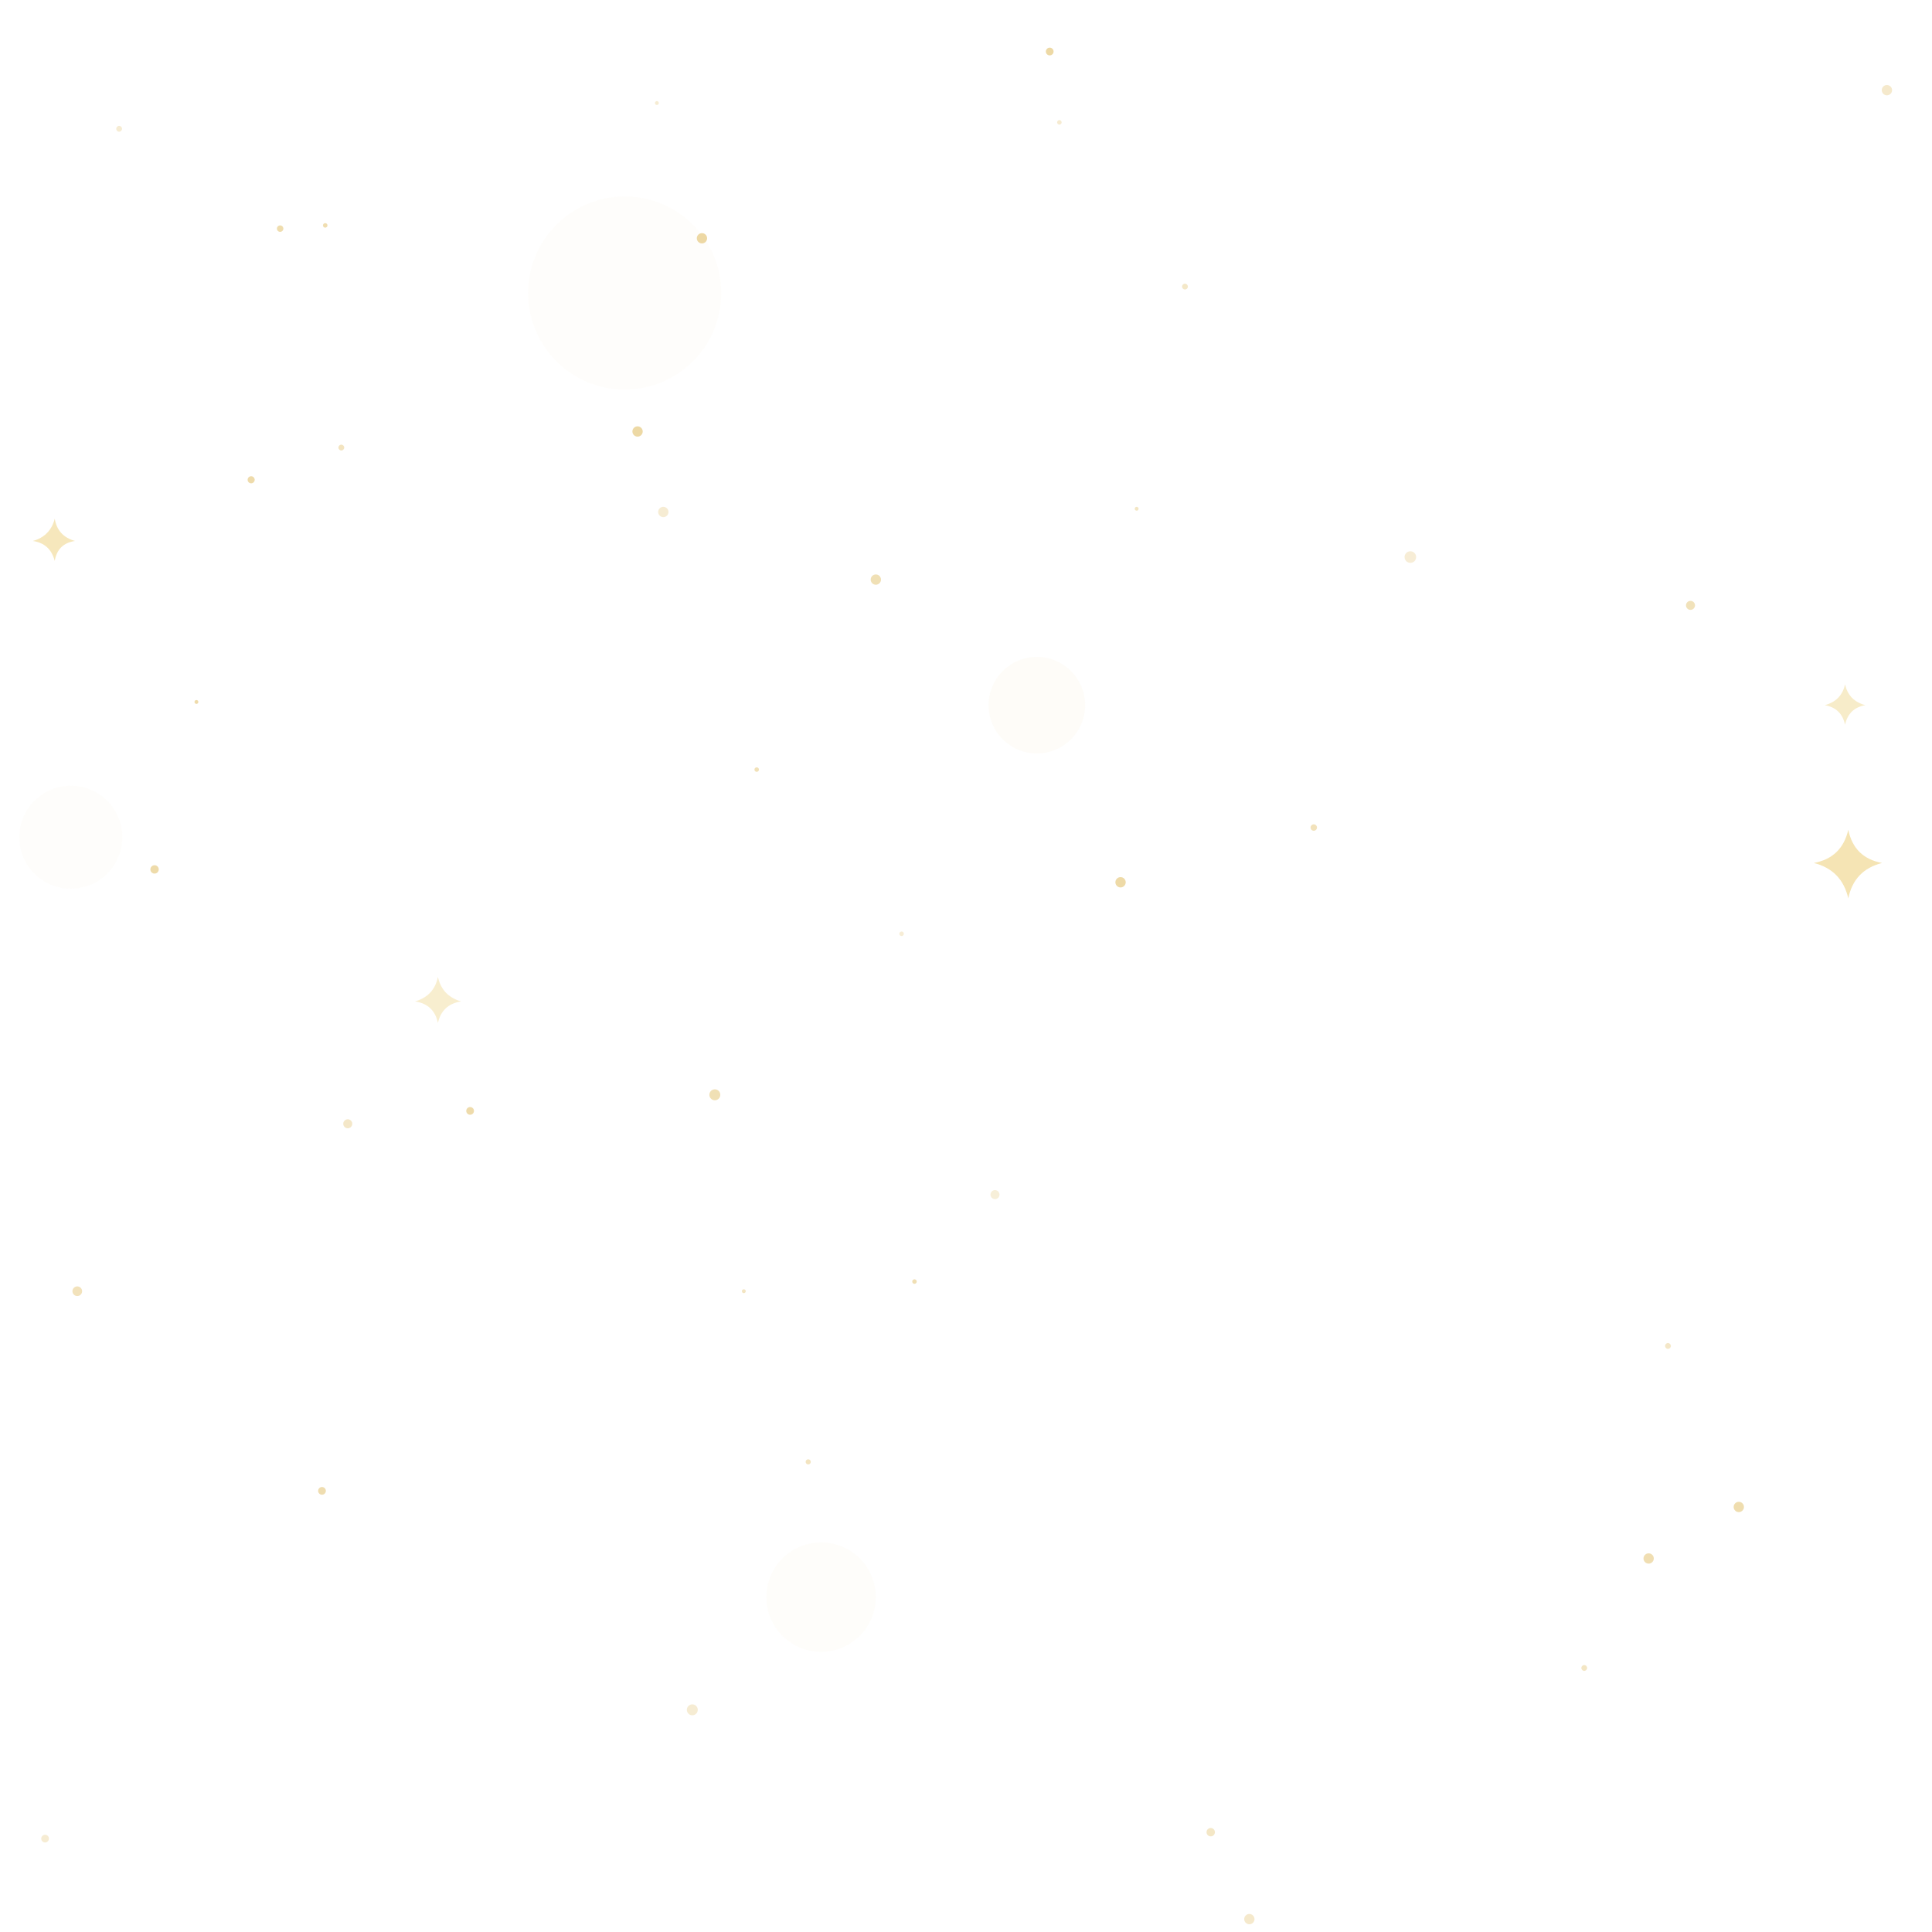
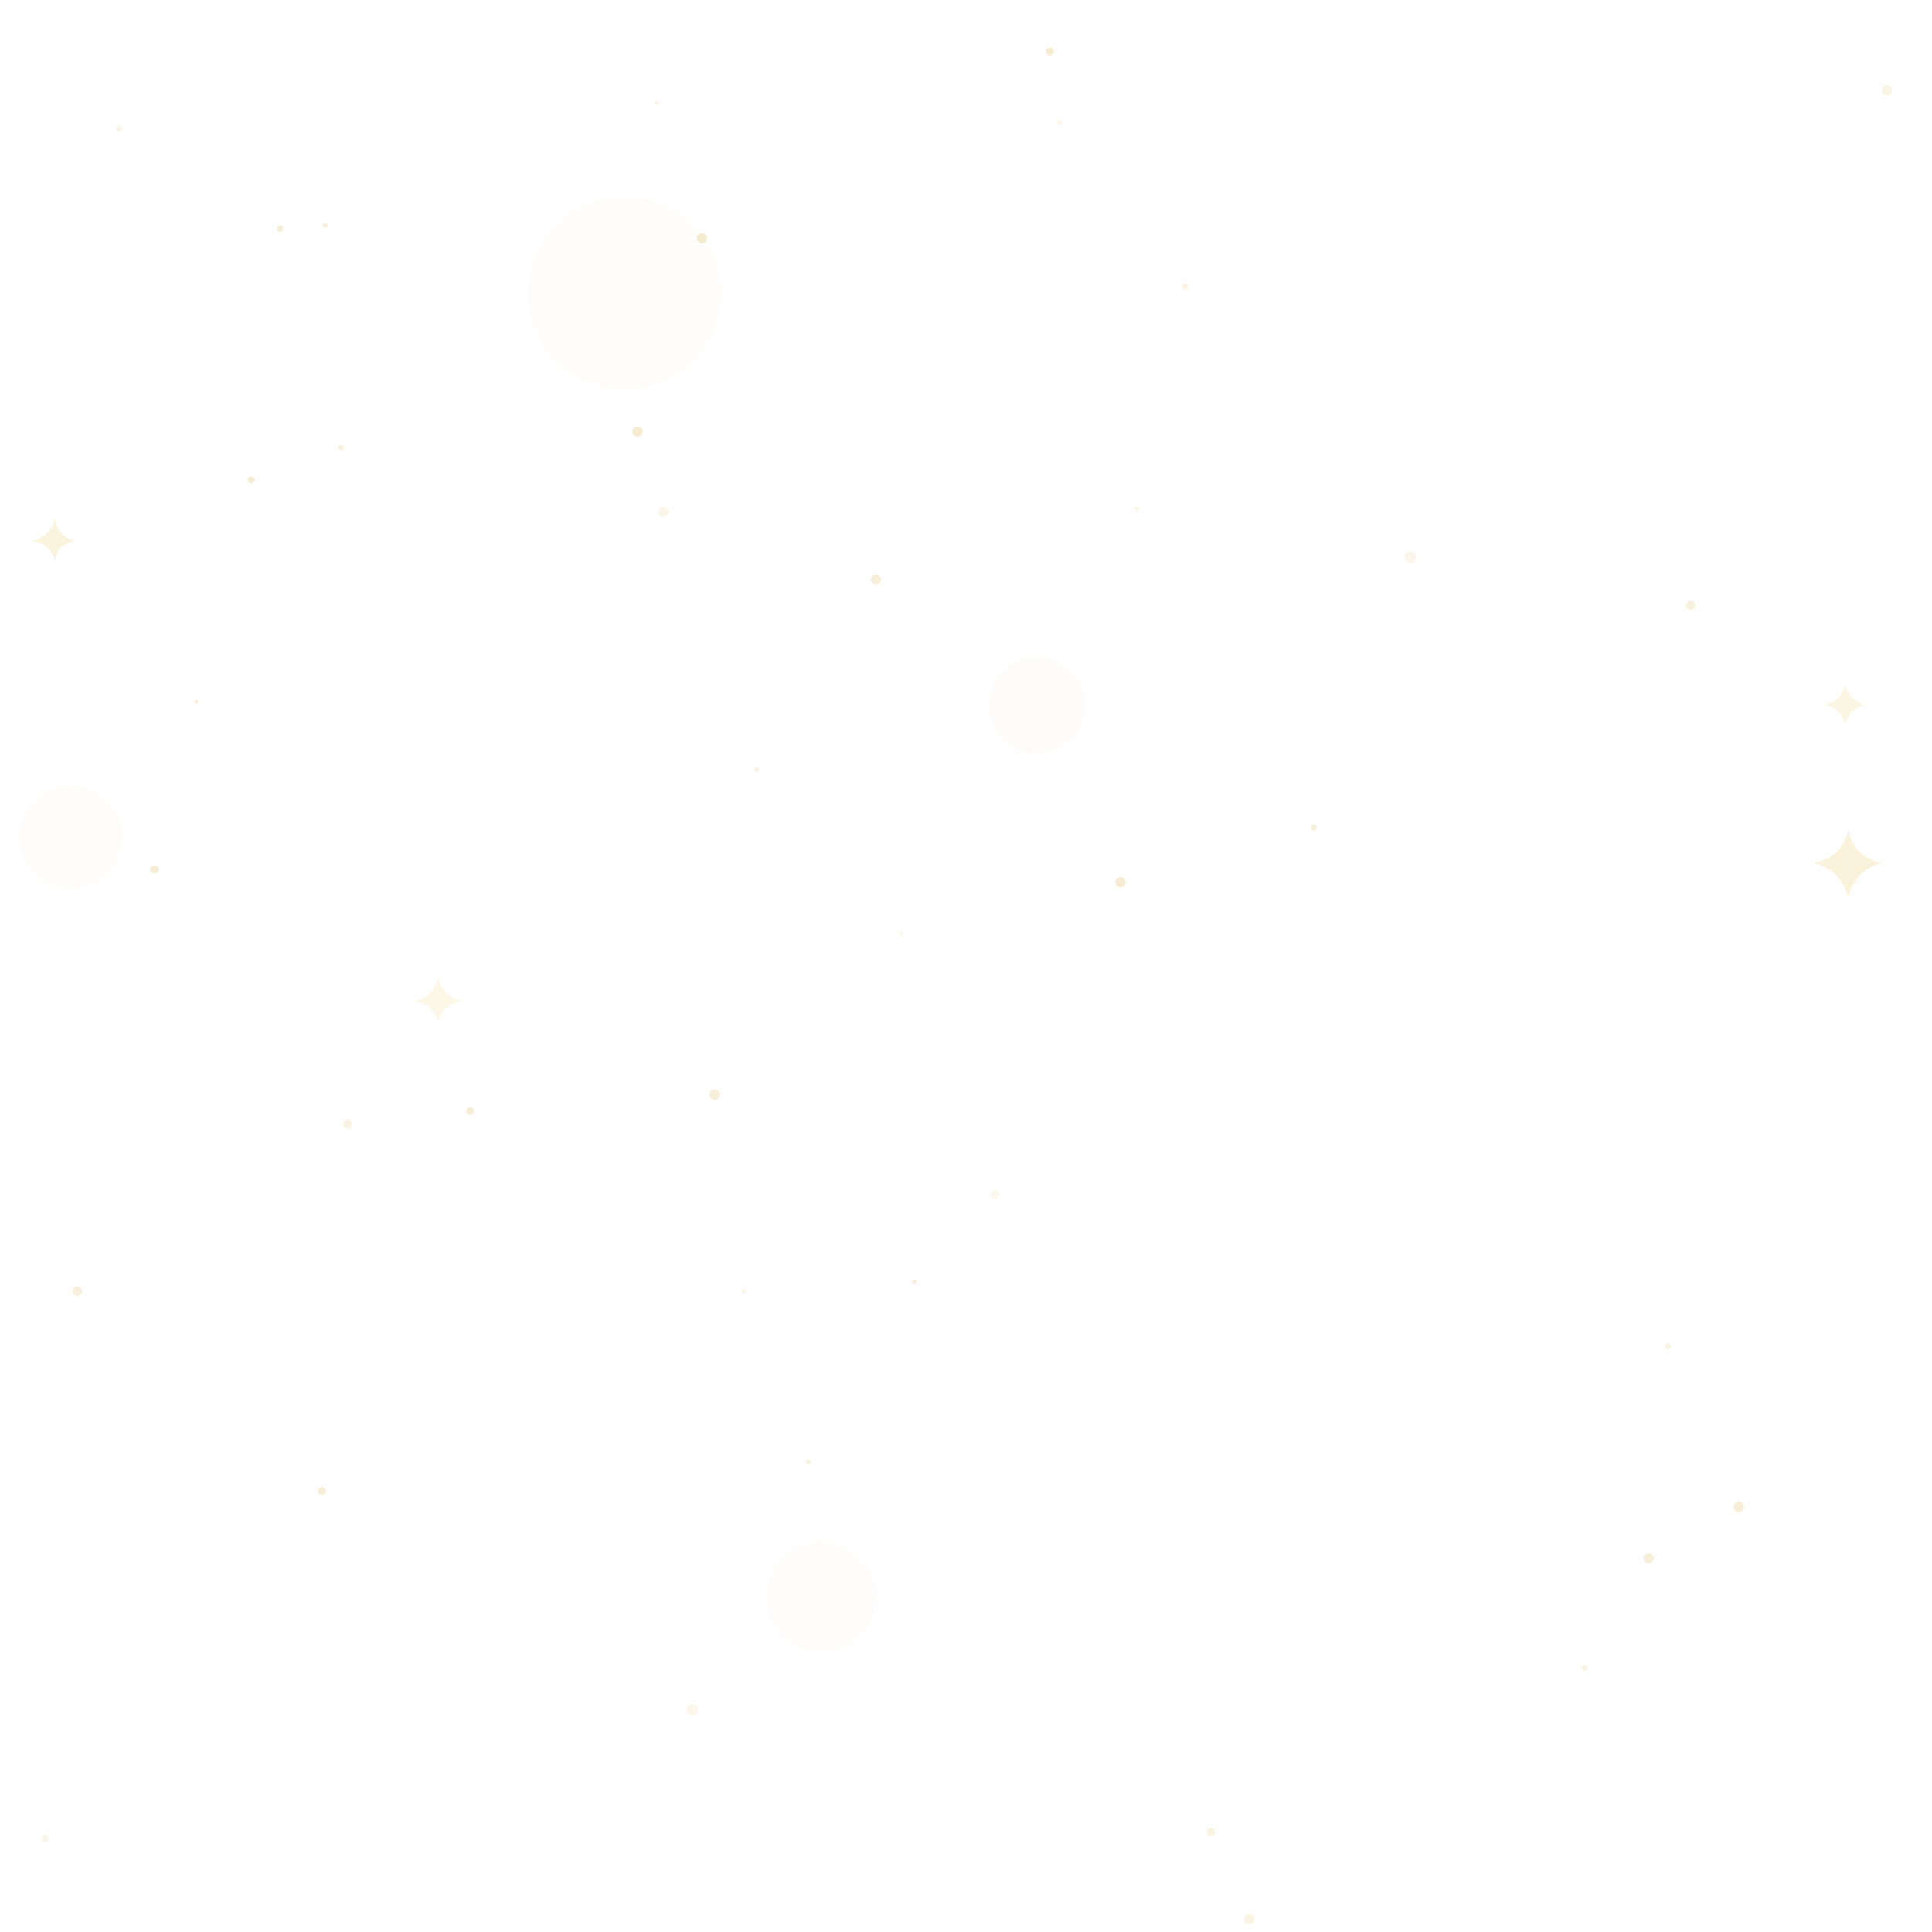
<svg xmlns="http://www.w3.org/2000/svg" width="600" height="600" viewBox="0 0 600 600">
  <g>
    <circle cx="194" cy="91" r="30" fill="#EBD49A" opacity="0.04" />
    <circle cx="322" cy="219" r="15" fill="#EBD49A" opacity="0.07" />
    <circle cx="22" cy="260" r="16" fill="#EBD49A" opacity="0.04" />
    <circle cx="255" cy="496" r="17" fill="#EBD49A" opacity="0.05" />
-     <circle cx="376" cy="569" r="1.3" fill="#EBD49A" opacity="0.57" />
-     <circle cx="586" cy="28" r="1.6" fill="#EBD49A" opacity="0.51" />
-     <circle cx="87" cy="71" r="1.0" fill="#EBD49A" opacity="0.80" />
-     <circle cx="108" cy="349" r="1.4" fill="#EBD49A" opacity="0.55" />
-     <circle cx="329" cy="38" r="0.7" fill="#EBD49A" opacity="0.46" />
-     <circle cx="408" cy="257" r="1.0" fill="#EBD49A" opacity="0.67" />
-     <circle cx="272" cy="180" r="1.6" fill="#EBD49A" opacity="0.73" />
-     <circle cx="146" cy="345" r="1.2" fill="#EBD49A" opacity="0.83" />
-     <circle cx="438" cy="173" r="1.8" fill="#EBD49A" opacity="0.41" />
-     <circle cx="251" cy="454" r="0.8" fill="#EBD49A" opacity="0.62" />
-     <circle cx="24" cy="401" r="1.5" fill="#EBD49A" opacity="0.67" />
-     <circle cx="525" cy="188" r="1.4" fill="#EBD49A" opacity="0.68" />
-     <circle cx="348" cy="274" r="1.6" fill="#EBD49A" opacity="0.87" />
-     <circle cx="284" cy="398" r="0.7" fill="#EBD49A" opacity="0.74" />
-     <circle cx="388" cy="596" r="1.6" fill="#EBD49A" opacity="0.51" />
-     <circle cx="231" cy="401" r="0.6" fill="#EBD49A" opacity="0.60" />
-     <circle cx="101" cy="70" r="0.7" fill="#EBD49A" opacity="0.77" />
-     <circle cx="78" cy="149" r="1.1" fill="#EBD49A" opacity="0.83" />
-     <circle cx="48" cy="270" r="1.3" fill="#EBD49A" opacity="0.84" />
-     <circle cx="492" cy="518" r="0.9" fill="#EBD49A" opacity="0.58" />
-     <circle cx="215" cy="531" r="1.7" fill="#EBD49A" opacity="0.43" />
-     <circle cx="106" cy="139" r="0.9" fill="#EBD49A" opacity="0.62" />
-     <circle cx="353" cy="158" r="0.6" fill="#EBD49A" opacity="0.58" />
-     <circle cx="222" cy="340" r="1.7" fill="#EBD49A" opacity="0.73" />
-     <circle cx="309" cy="371" r="1.4" fill="#EBD49A" opacity="0.38" />
-     <circle cx="540" cy="468" r="1.6" fill="#EBD49A" opacity="0.79" />
-     <circle cx="235" cy="239" r="0.7" fill="#EBD49A" opacity="0.70" />
-     <circle cx="37" cy="40" r="0.9" fill="#EBD49A" opacity="0.44" />
-     <circle cx="204" cy="32" r="0.6" fill="#EBD49A" opacity="0.43" />
-     <circle cx="61" cy="218" r="0.6" fill="#EBD49A" opacity="0.83" />
-     <circle cx="368" cy="89" r="0.9" fill="#EBD49A" opacity="0.54" />
-     <circle cx="218" cy="74" r="1.6" fill="#EBD49A" opacity="0.90" />
-     <circle cx="280" cy="290" r="0.7" fill="#EBD49A" opacity="0.41" />
-     <circle cx="206" cy="159" r="1.6" fill="#EBD49A" opacity="0.44" />
-     <circle cx="14" cy="571" r="1.2" fill="#EBD49A" opacity="0.43" />
-     <circle cx="326" cy="16" r="1.2" fill="#EBD49A" opacity="0.89" />
-     <circle cx="518" cy="418" r="0.9" fill="#EBD49A" opacity="0.55" />
-     <circle cx="100" cy="463" r="1.2" fill="#EBD49A" opacity="0.78" />
-     <circle cx="198" cy="134" r="1.6" fill="#EBD49A" opacity="0.89" />
-     <circle cx="512" cy="484" r="1.6" fill="#EBD49A" opacity="0.76" />
-     <path d="M136 303.4Q137.3 309.3 143.2 311Q137.3 311.9 136 317.7Q134.8 311.9 128.9 311Q134.8 309.3 136 303.4Z" fill="#F4E3B0" opacity="0.61" />
-     <path d="M17 161.1Q17.9 166.5 23.3 168Q17.9 168.8 17 174.2Q15.6 168.8 10.2 168Q15.6 166.5 17 161.1Z" fill="#F4E3B0" opacity="0.84" />
-     <path d="M574 257.7Q575.8 266.4 584.5 268Q575.8 270.2 574 279.0Q572.0 270.2 563.3 268Q572.0 266.4 574 257.7Z" fill="#F4E3B0" opacity="0.95" />
-     <path d="M573 212.5Q574.1 217.6 579.3 219Q574.1 219.9 573 225.1Q571.9 219.9 566.7 219Q571.9 217.6 573 212.5Z" fill="#F4E3B0" opacity="0.68" />
+     <circle cx="376" cy="569" r="1.3" fill="#EBD49A" opacity="0.28" />
+     <circle cx="586" cy="28" r="1.6" fill="#EBD49A" opacity="0.26" />
+     <circle cx="87" cy="71" r="1.0" fill="#EBD49A" opacity="0.40" />
+     <circle cx="108" cy="349" r="1.4" fill="#EBD49A" opacity="0.28" />
+     <circle cx="329" cy="38" r="0.7" fill="#EBD49A" opacity="0.23" />
+     <circle cx="408" cy="257" r="1.0" fill="#EBD49A" opacity="0.34" />
+     <circle cx="272" cy="180" r="1.6" fill="#EBD49A" opacity="0.36" />
+     <circle cx="146" cy="345" r="1.2" fill="#EBD49A" opacity="0.41" />
+     <circle cx="438" cy="173" r="1.8" fill="#EBD49A" opacity="0.20" />
+     <circle cx="251" cy="454" r="0.8" fill="#EBD49A" opacity="0.31" />
+     <circle cx="24" cy="401" r="1.5" fill="#EBD49A" opacity="0.34" />
+     <circle cx="525" cy="188" r="1.4" fill="#EBD49A" opacity="0.34" />
+     <circle cx="348" cy="274" r="1.6" fill="#EBD49A" opacity="0.43" />
+     <circle cx="284" cy="398" r="0.7" fill="#EBD49A" opacity="0.37" />
+     <circle cx="388" cy="596" r="1.6" fill="#EBD49A" opacity="0.26" />
+     <circle cx="231" cy="401" r="0.6" fill="#EBD49A" opacity="0.30" />
+     <circle cx="101" cy="70" r="0.7" fill="#EBD49A" opacity="0.39" />
+     <circle cx="78" cy="149" r="1.1" fill="#EBD49A" opacity="0.41" />
+     <circle cx="48" cy="270" r="1.3" fill="#EBD49A" opacity="0.42" />
+     <circle cx="492" cy="518" r="0.9" fill="#EBD49A" opacity="0.29" />
+     <circle cx="215" cy="531" r="1.7" fill="#EBD49A" opacity="0.21" />
+     <circle cx="106" cy="139" r="0.9" fill="#EBD49A" opacity="0.31" />
+     <circle cx="353" cy="158" r="0.6" fill="#EBD49A" opacity="0.29" />
+     <circle cx="222" cy="340" r="1.7" fill="#EBD49A" opacity="0.36" />
+     <circle cx="309" cy="371" r="1.4" fill="#EBD49A" opacity="0.19" />
+     <circle cx="540" cy="468" r="1.6" fill="#EBD49A" opacity="0.40" />
+     <circle cx="235" cy="239" r="0.7" fill="#EBD49A" opacity="0.35" />
+     <circle cx="37" cy="40" r="0.9" fill="#EBD49A" opacity="0.22" />
+     <circle cx="204" cy="32" r="0.6" fill="#EBD49A" opacity="0.21" />
+     <circle cx="61" cy="218" r="0.6" fill="#EBD49A" opacity="0.41" />
+     <circle cx="368" cy="89" r="0.9" fill="#EBD49A" opacity="0.27" />
+     <circle cx="218" cy="74" r="1.6" fill="#EBD49A" opacity="0.45" />
+     <circle cx="280" cy="290" r="0.7" fill="#EBD49A" opacity="0.20" />
+     <circle cx="206" cy="159" r="1.6" fill="#EBD49A" opacity="0.22" />
+     <circle cx="14" cy="571" r="1.2" fill="#EBD49A" opacity="0.21" />
+     <circle cx="326" cy="16" r="1.2" fill="#EBD49A" opacity="0.45" />
+     <circle cx="518" cy="418" r="0.9" fill="#EBD49A" opacity="0.28" />
+     <circle cx="100" cy="463" r="1.2" fill="#EBD49A" opacity="0.39" />
+     <circle cx="198" cy="134" r="1.6" fill="#EBD49A" opacity="0.45" />
+     <circle cx="512" cy="484" r="1.6" fill="#EBD49A" opacity="0.38" />
+     <path d="M136 303.4Q137.3 309.3 143.2 311Q137.3 311.9 136 317.7Q134.8 311.9 128.9 311Q134.8 309.3 136 303.4Z" fill="#F4E3B0" opacity="0.30" />
+     <path d="M17 161.1Q17.9 166.5 23.3 168Q17.9 168.8 17 174.2Q15.6 168.8 10.2 168Q15.6 166.5 17 161.1Z" fill="#F4E3B0" opacity="0.42" />
+     <path d="M574 257.7Q575.8 266.4 584.5 268Q575.8 270.2 574 279.0Q572.0 270.2 563.3 268Q572.0 266.4 574 257.7Z" fill="#F4E3B0" opacity="0.47" />
+     <path d="M573 212.5Q574.1 217.6 579.3 219Q574.1 219.9 573 225.1Q571.9 219.9 566.7 219Q571.9 217.6 573 212.5Z" fill="#F4E3B0" opacity="0.34" />
  </g>
</svg>
